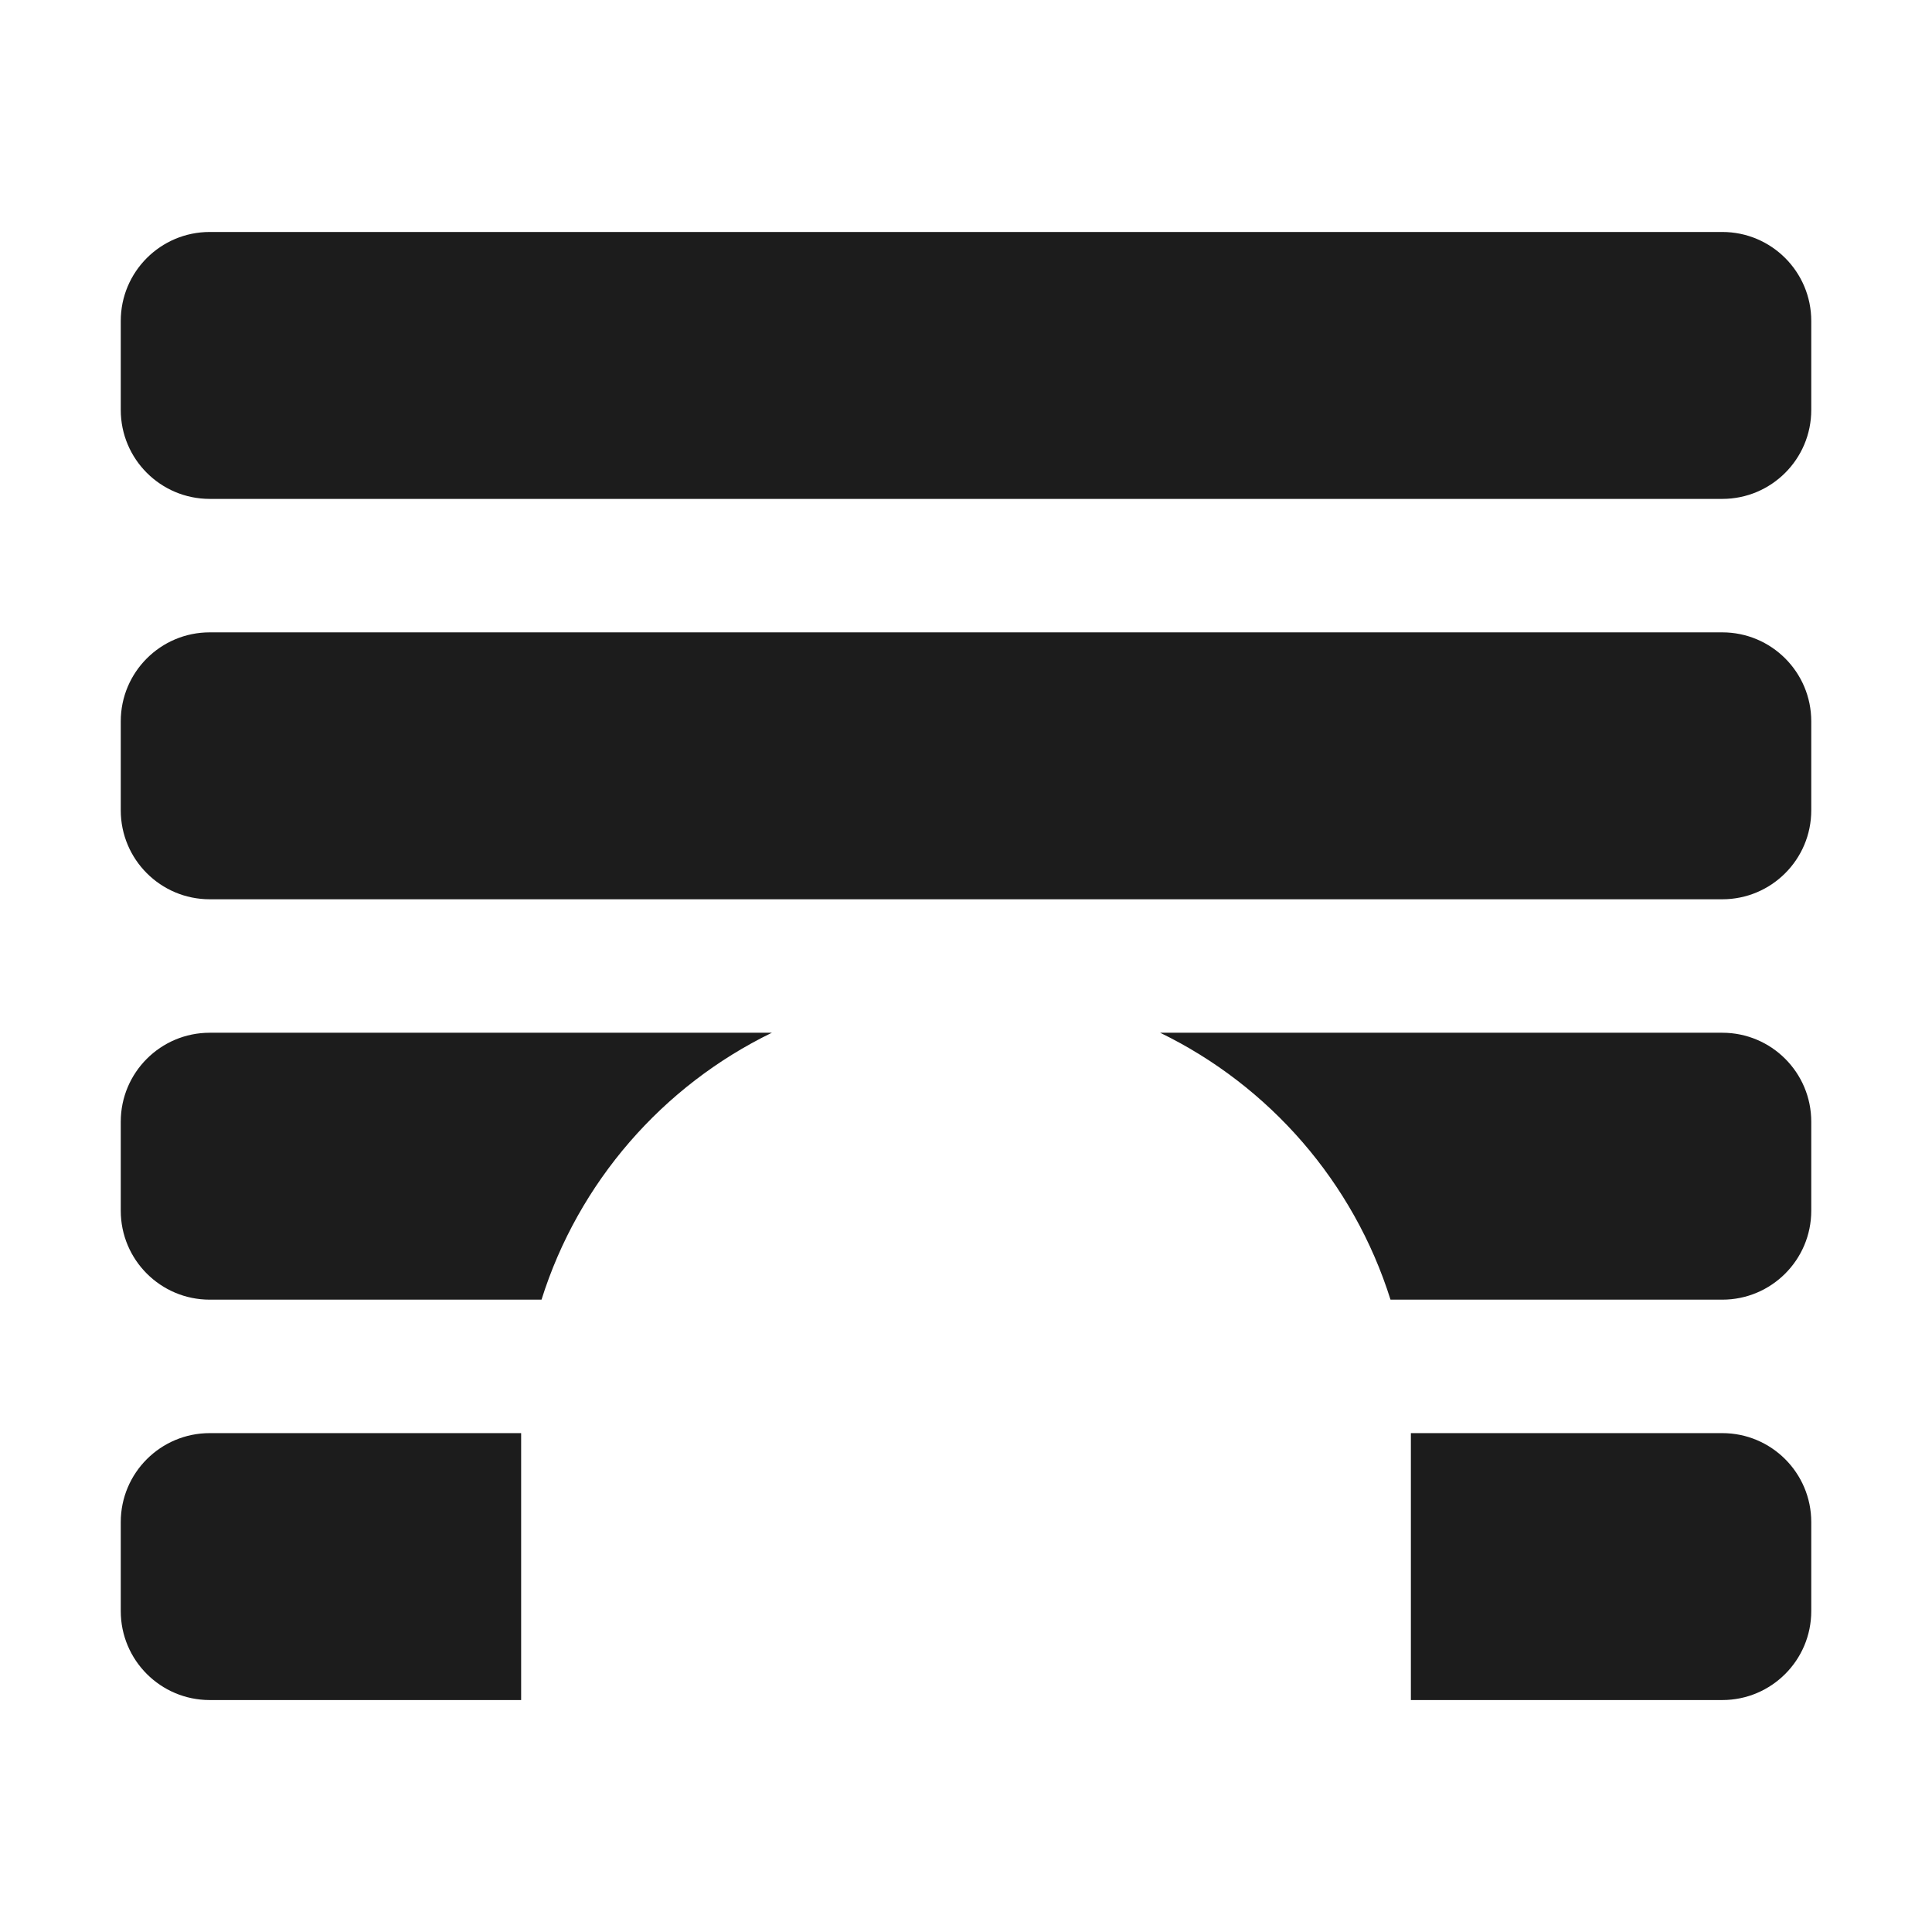
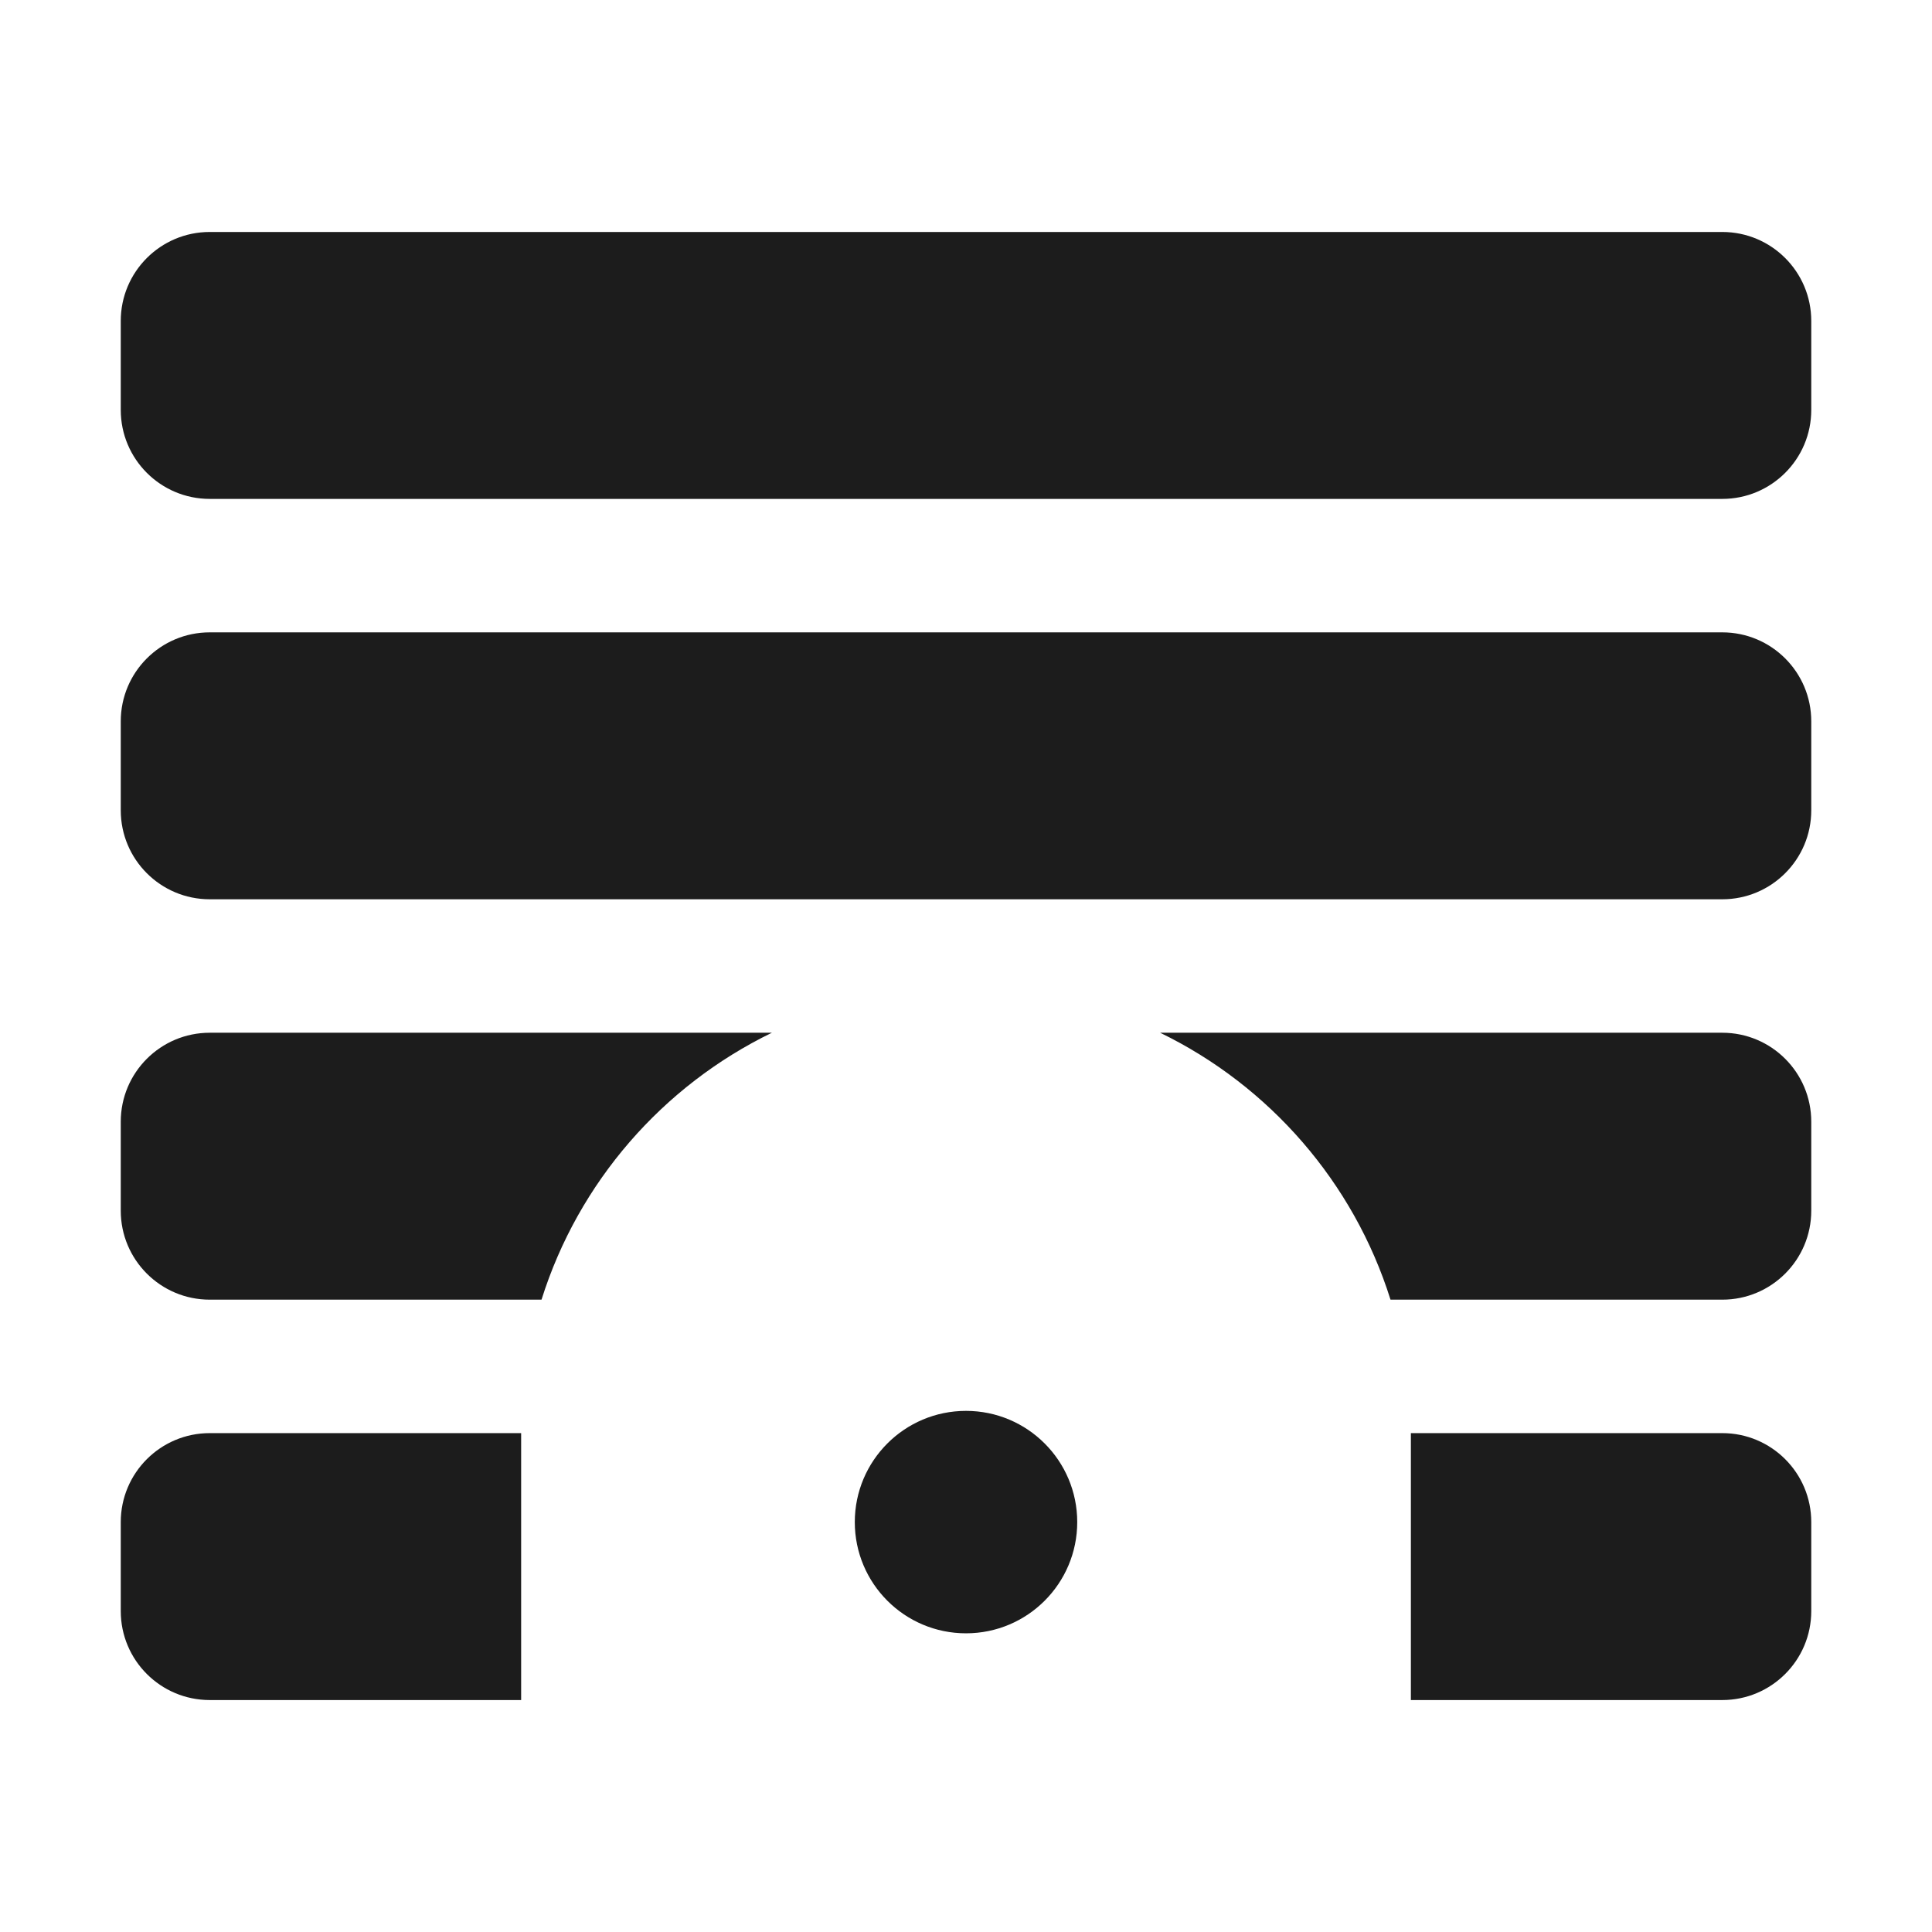
- <svg xmlns="http://www.w3.org/2000/svg" viewBox="6.571 3.571 86.857 86.857" data-kind="small-16-one-color-dark" data-ink="12 14 88 80" data-anchors="44" data-mode="light">
-   <path id="part-brand-6" data-color="brand-6" data-parts="s1 s3 s4 s2" fill="#1c1c1c" d="M16 14L84 14C86.209 14 88 15.791 88 18L88 22C88 24.209 86.209 26 84 26L16 26C13.791 26 12 24.209 12 22L12 18C12 15.791 13.791 14 16 14ZM16 32L84 32C86.209 32 88 33.791 88 36L88 40C88 42.209 86.209 44 84 44L16 44C13.791 44 12 42.209 12 40L12 36C12 33.791 13.791 32 16 32ZM16 50L41.272 50C36.361 52.386 32.574 56.721 30.916 62L16 62C13.791 62 12 60.209 12 58L12 54C12 51.791 13.791 50 16 50ZM69.084 62C67.426 56.721 63.639 52.386 58.728 50L84 50C86.209 50 88 51.791 88 54L88 58C88 60.209 86.209 62 84 62ZM70 68L84 68C86.209 68 88 69.791 88 72L88 76C88 78.209 86.209 80 84 80L70 80ZM16 68L30 68L30 80L16 80C13.791 80 12 78.209 12 76L12 72C12 69.791 13.791 68 16 68Z" />
+ <svg xmlns="http://www.w3.org/2000/svg" viewBox="6.571 3.571 86.857 86.857" data-kind="small-16-one-color-dark" data-ink="12 14 88 80" data-anchors="49" data-mode="light">
+   <path id="part-brand-3" data-color="brand-3" data-parts="rect-1 rect-2 rect-3 rect-5 circle-8" fill="#1c1c1c" d="M16 14L84 14C86.209 14 88 15.791 88 18L88 22C88 24.209 86.209 26 84 26L16 26C13.791 26 12 24.209 12 22L12 18C12 15.791 13.791 14 16 14ZM16 32L84 32C86.209 32 88 33.791 88 36L88 40C88 42.209 86.209 44 84 44L16 44C13.791 44 12 42.209 12 40L12 36C12 33.791 13.791 32 16 32ZM16 50L41.272 50C36.361 52.386 32.574 56.721 30.916 62L16 62C13.791 62 12 60.209 12 58L12 54C12 51.791 13.791 50 16 50ZM69.084 62C67.426 56.721 63.639 52.386 58.728 50L84 50C86.209 50 88 51.791 88 54L88 58C88 60.209 86.209 62 84 62ZM70 68L84 68C86.209 68 88 69.791 88 72L88 76C88 78.209 86.209 80 84 80L70 80ZM16 68L30 68L30 80L16 80C13.791 80 12 78.209 12 76L12 72C12 69.791 13.791 68 16 68ZM55 72C55 74.761 52.761 77 50 77C47.239 77 45 74.761 45 72C45 69.239 47.239 67 50 67C52.761 67 55 69.239 55 72Z" />
</svg>
